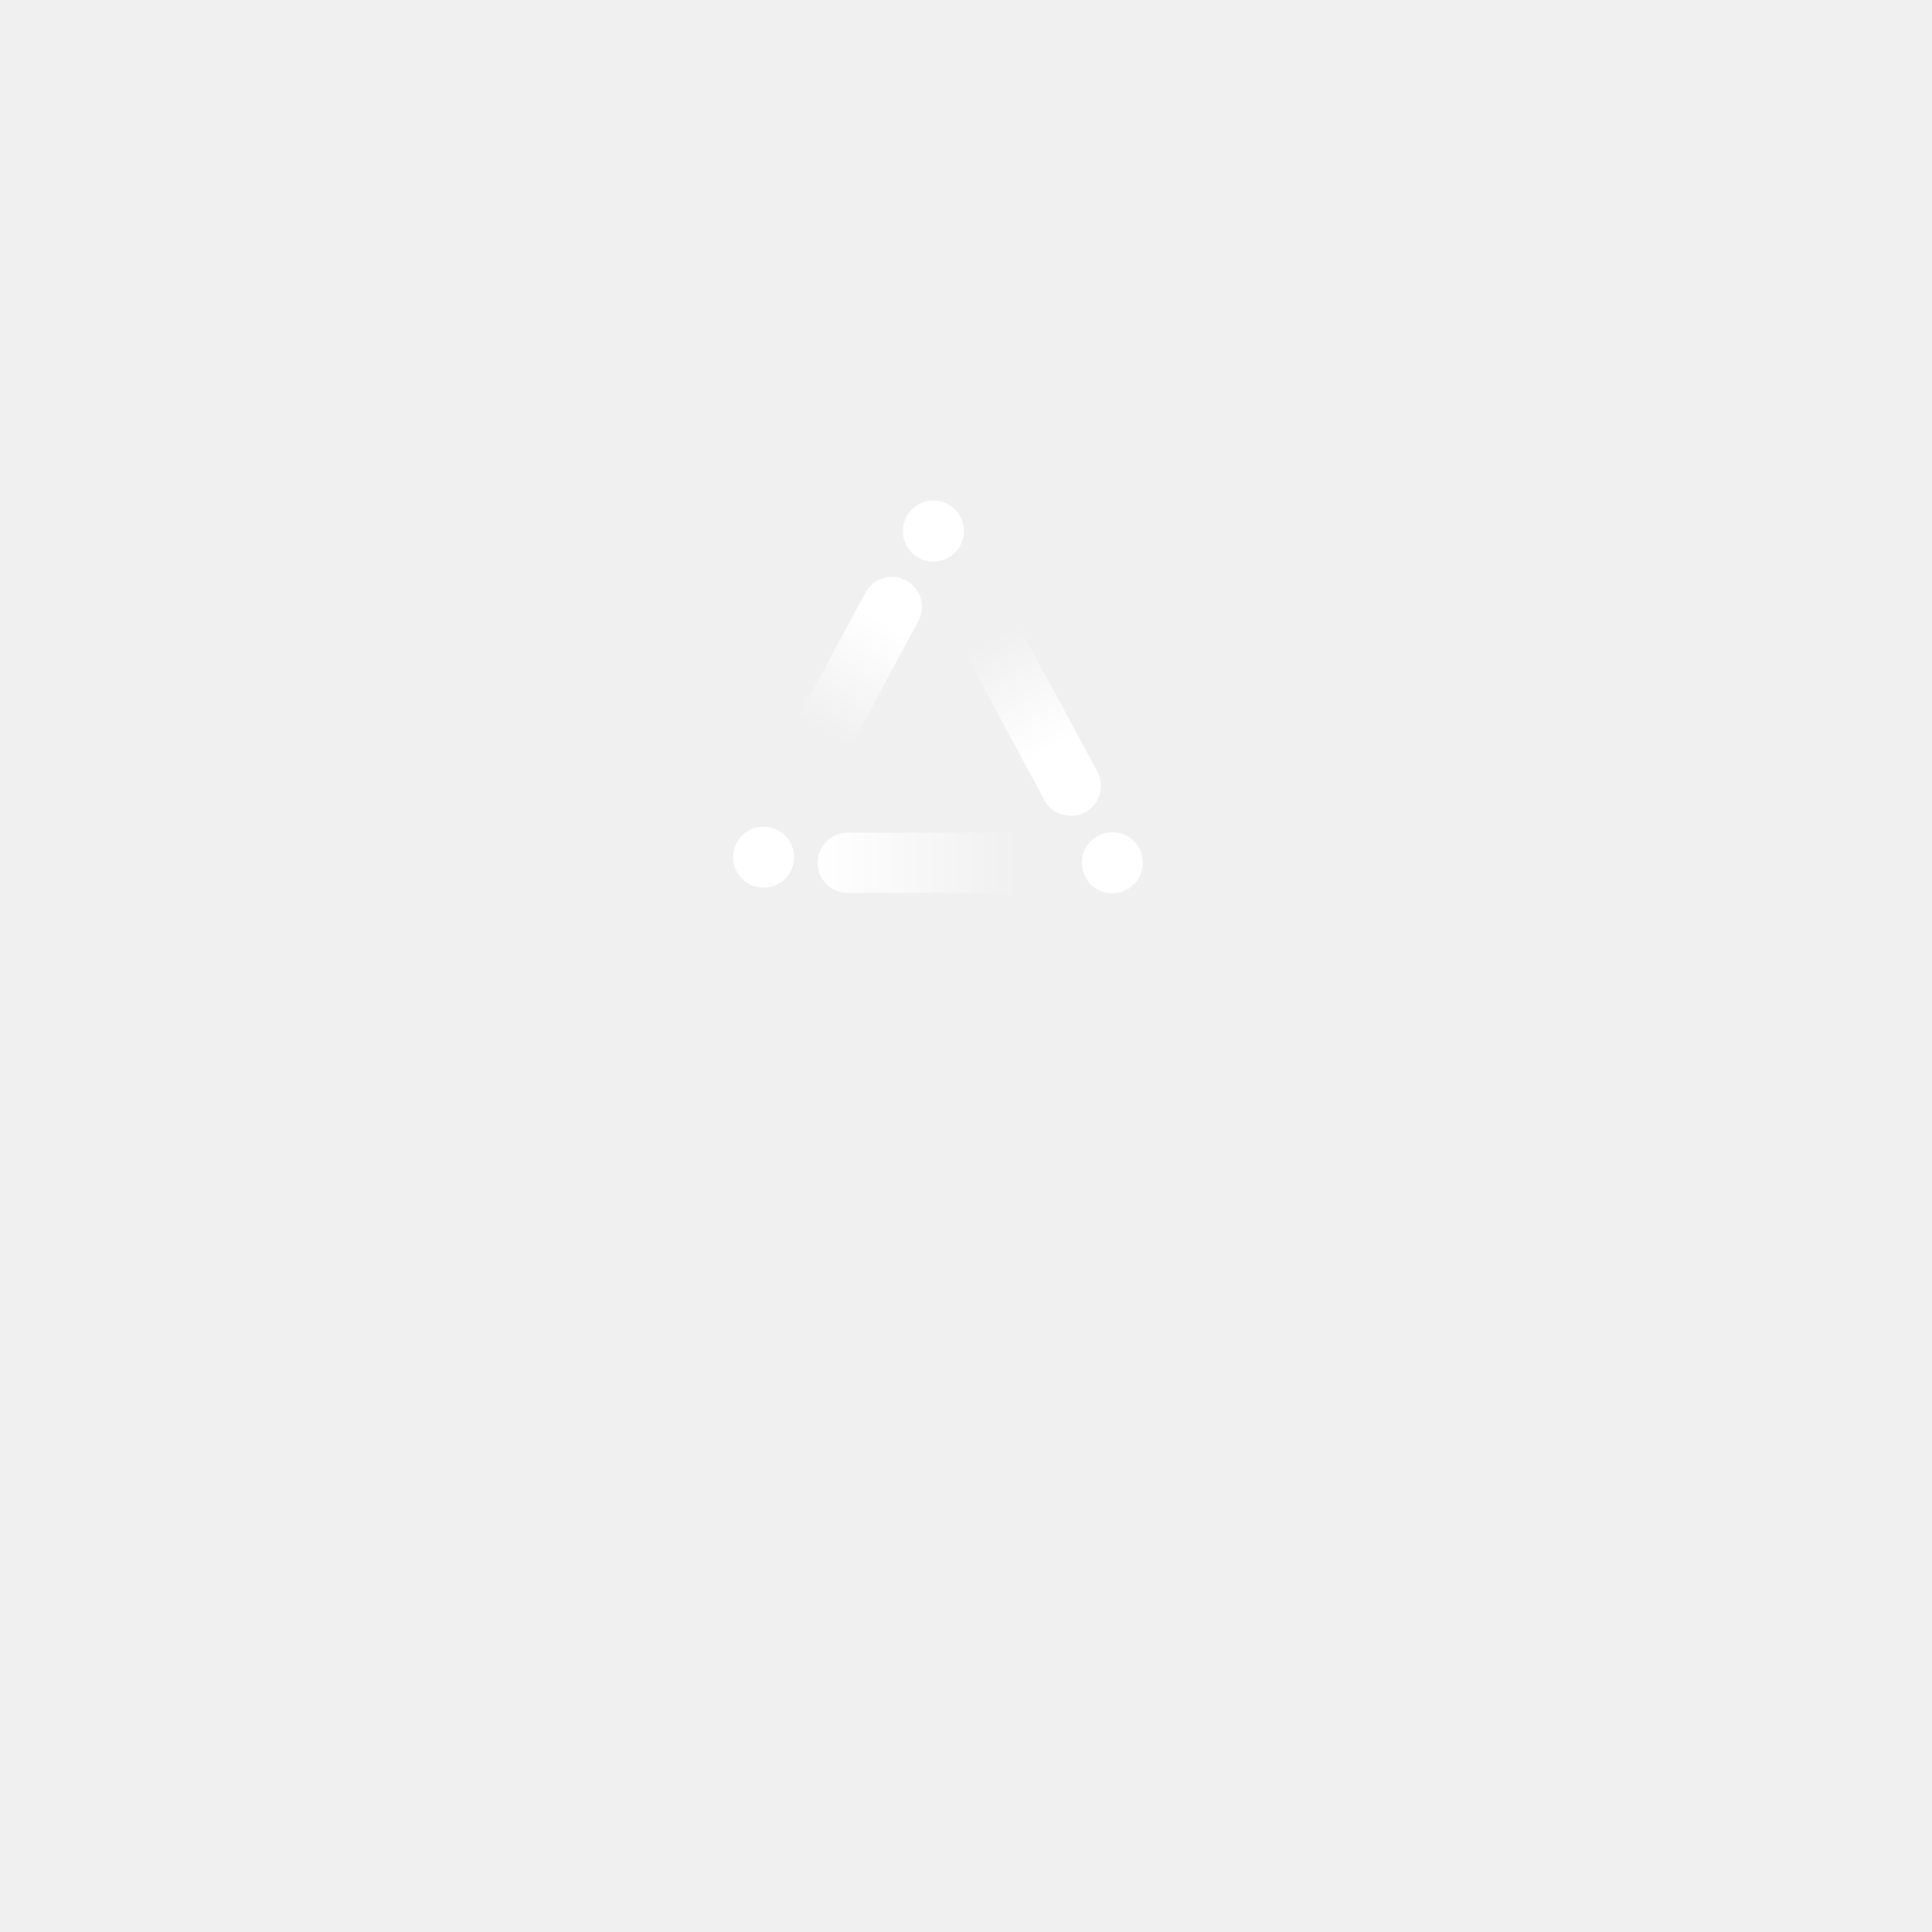
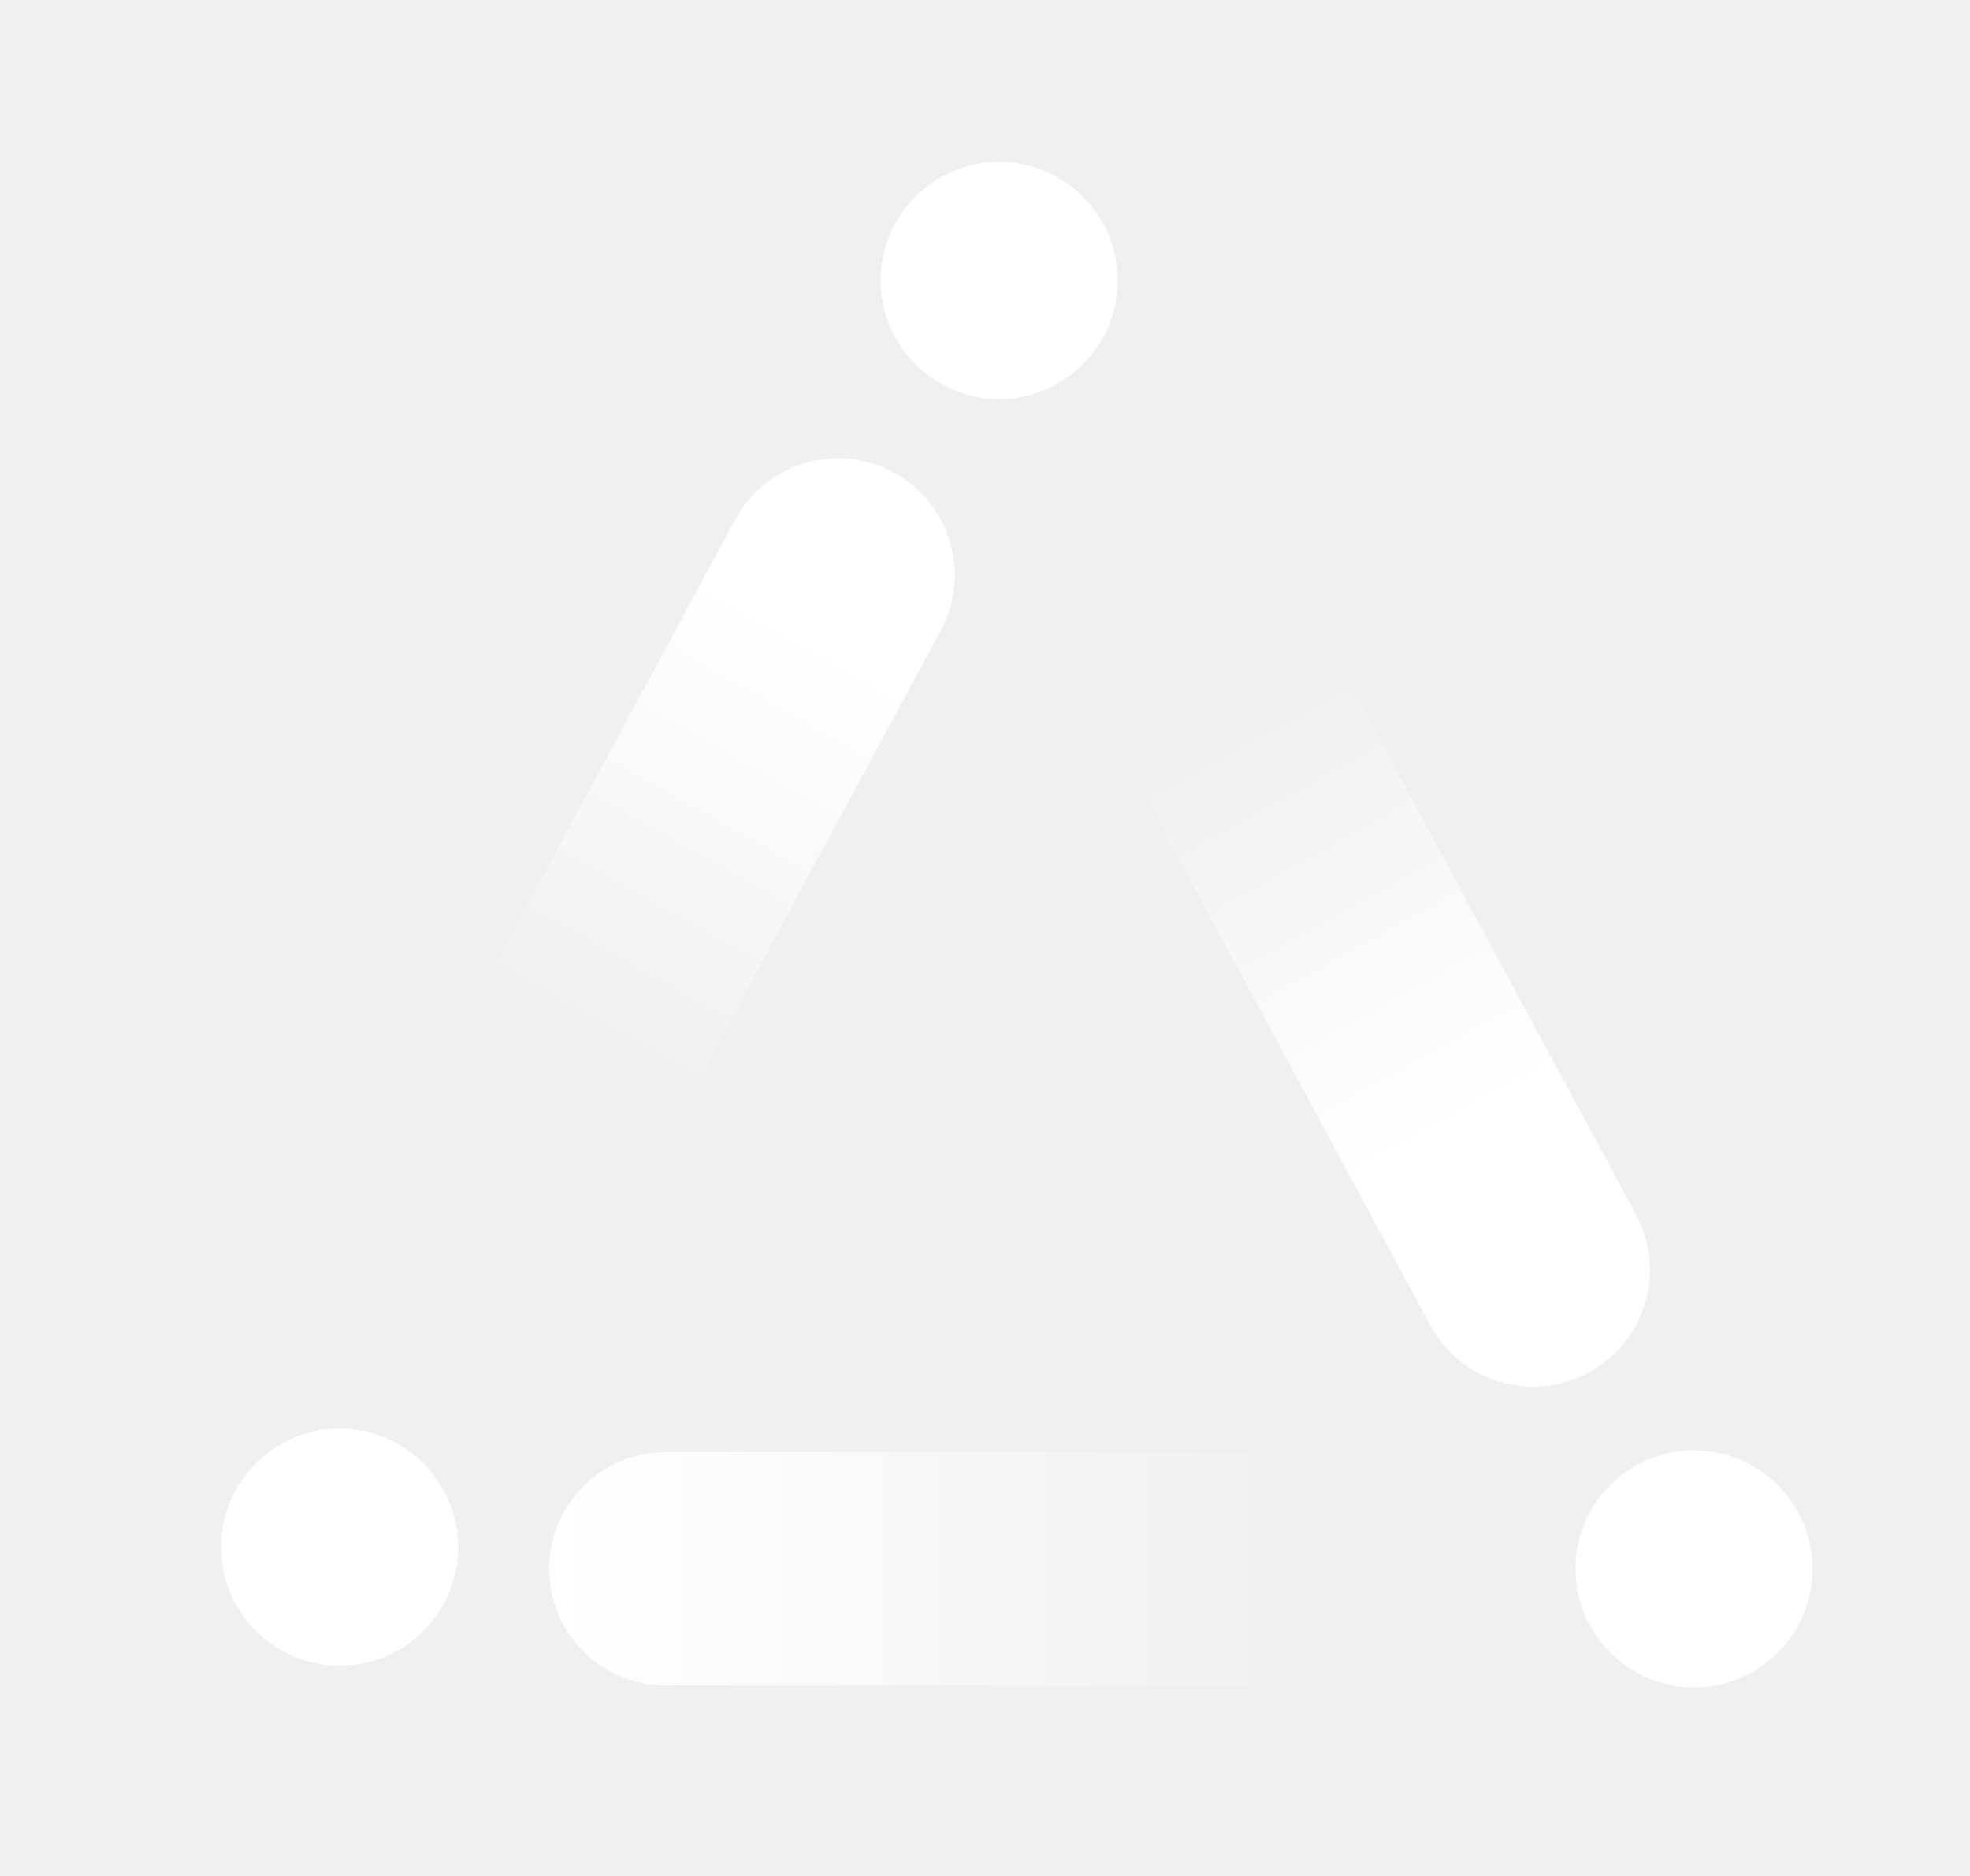
- <svg xmlns="http://www.w3.org/2000/svg" id="Layer_1" data-name="Layer 1" version="1.1" viewBox="0 0 400 400">
+ <svg xmlns="http://www.w3.org/2000/svg" version="1.1" viewBox="140 95 105 100">
  <defs>
    <style>
-       .cls-1 { fill: url(#lg1); }
-       .cls-1, .cls-2, .cls-3, .cls-4 { stroke-width: 0px; }
-       .cls-2 { fill: url(#lg2); }
-       .cls-3 { fill: #ffffff; }
-       .cls-4 { fill: url(#lg3); }
+       .w1 { fill: url(#wg1); }
+       .w1, .w2, .w3, .w4 { stroke-width: 0px; }
+       .w2 { fill: url(#wg2); }
+       .w3 { fill: #ffffff; }
+       .w4 { fill: url(#wg3); }
    </style>
-     <linearGradient id="lg1" x1="183.37" y1="128.86" x2="167.3" y2="157.2" gradientTransform="translate(130.42 366.52) rotate(-118.34)" gradientUnits="userSpaceOnUse">
+     <linearGradient id="wg1" x1="183.37" y1="128.86" x2="167.3" y2="157.2" gradientTransform="translate(130.42 366.52) rotate(-118.34)" gradientUnits="userSpaceOnUse">
      <stop offset="0" stop-color="#ffffff" />
      <stop offset="0.8" stop-color="#ffffff" stop-opacity="0" />
    </linearGradient>
-     <linearGradient id="lg2" x1="217.78" y1="155.14" x2="202.09" y2="126.81" gradientTransform="translate(-15.7 262.12) rotate(-61.66)" href="#lg1" />
-     <linearGradient id="lg3" x1="169.27" y1="178.63" x2="221.16" y2="178.63" gradientTransform="translate(390.43 357.25) rotate(180)" href="#lg1" />
+     <linearGradient id="wg2" x1="217.78" y1="155.14" x2="202.09" y2="126.81" gradientTransform="translate(-15.7 262.12) rotate(-61.66)" href="#wg1" />
+     <linearGradient id="wg3" x1="169.27" y1="178.63" x2="221.16" y2="178.63" gradientTransform="translate(390.43 357.25) rotate(180)" href="#wg1" />
  </defs>
-   <rect class="cls-1" x="147.16" y="138.11" width="54.86" height="12.45" rx="6.22" ry="6.22" transform="translate(384.51 59.17) rotate(118.34)" />
-   <path class="cls-3" d="M158.1,183.79c3.49,0,6.32-2.84,6.32-6.32s-2.84-6.32-6.32-6.32-6.32,2.84-6.32,6.32,2.84,6.32,6.32,6.32Z" />
-   <rect class="cls-2" x="184.5" y="137.99" width="54.45" height="12.45" rx="6.22" ry="6.22" transform="translate(238.17 -110.6) rotate(61.66)" />
-   <rect class="cls-4" x="169.27" y="172.4" width="51.89" height="12.45" rx="6.22" ry="6.22" transform="translate(390.43 357.25) rotate(-180)" />
-   <path class="cls-3" d="M193.25,116.27c3.49,0,6.32-2.84,6.32-6.32s-2.84-6.32-6.32-6.32-6.32,2.84-6.32,6.32,2.84,6.32,6.32,6.32Z" />
-   <path class="cls-3" d="M230.29,184.95c3.49,0,6.32-2.84,6.32-6.32s-2.84-6.32-6.32-6.32-6.32,2.84-6.32,6.32,2.84,6.32,6.32,6.32Z" />
+   <rect class="w1" x="147.16" y="138.11" width="54.86" height="12.45" rx="6.22" ry="6.22" transform="translate(384.51 59.17) rotate(118.34)" />
+   <path class="w3" d="M158.1,183.79c3.49,0,6.32-2.84,6.32-6.32s-2.84-6.32-6.32-6.32-6.32,2.84-6.32,6.32,2.84,6.32,6.32,6.32Z" />
+   <rect class="w2" x="184.5" y="137.99" width="54.45" height="12.45" rx="6.22" ry="6.22" transform="translate(238.17 -110.6) rotate(61.66)" />
+   <rect class="w4" x="169.27" y="172.4" width="51.89" height="12.45" rx="6.22" ry="6.22" transform="translate(390.43 357.25) rotate(-180)" />
+   <path class="w3" d="M193.25,116.27c3.49,0,6.32-2.84,6.32-6.32s-2.84-6.32-6.32-6.32-6.32,2.84-6.32,6.32,2.84,6.32,6.32,6.32Z" />
+   <path class="w3" d="M230.29,184.95c3.49,0,6.32-2.84,6.32-6.32s-2.84-6.32-6.32-6.32-6.32,2.84-6.32,6.32,2.84,6.32,6.32,6.32Z" />
</svg>
